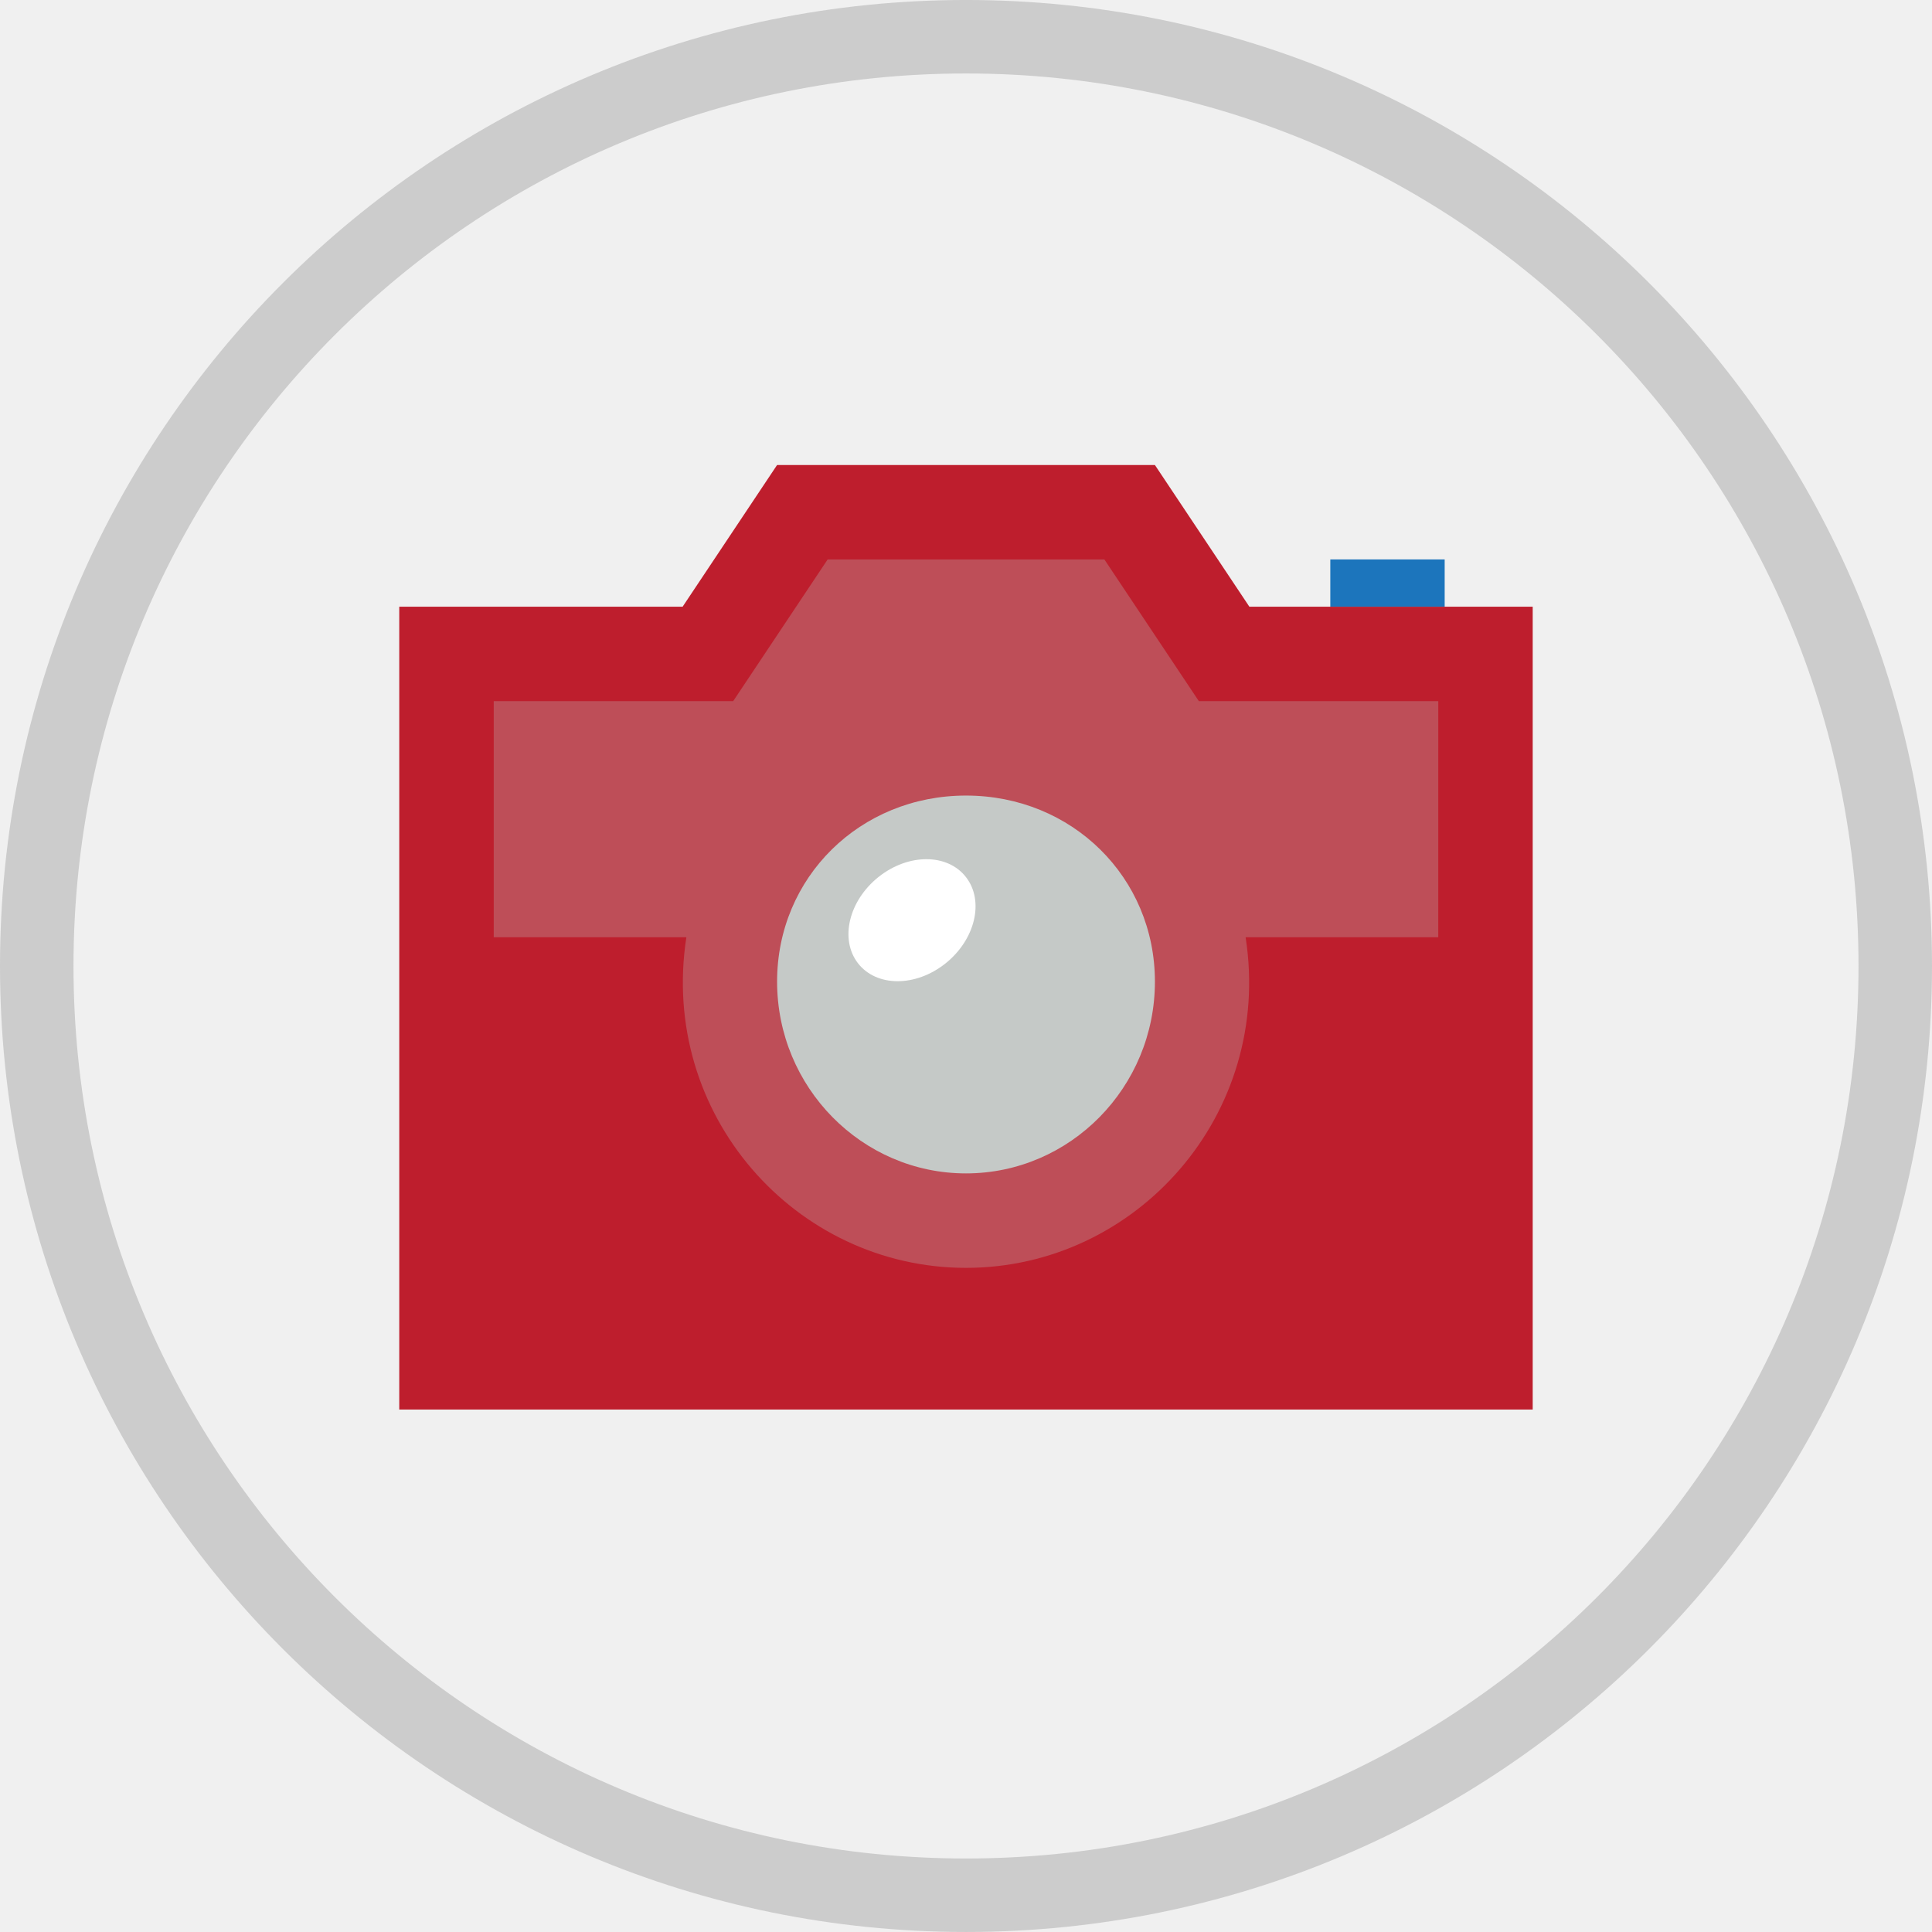
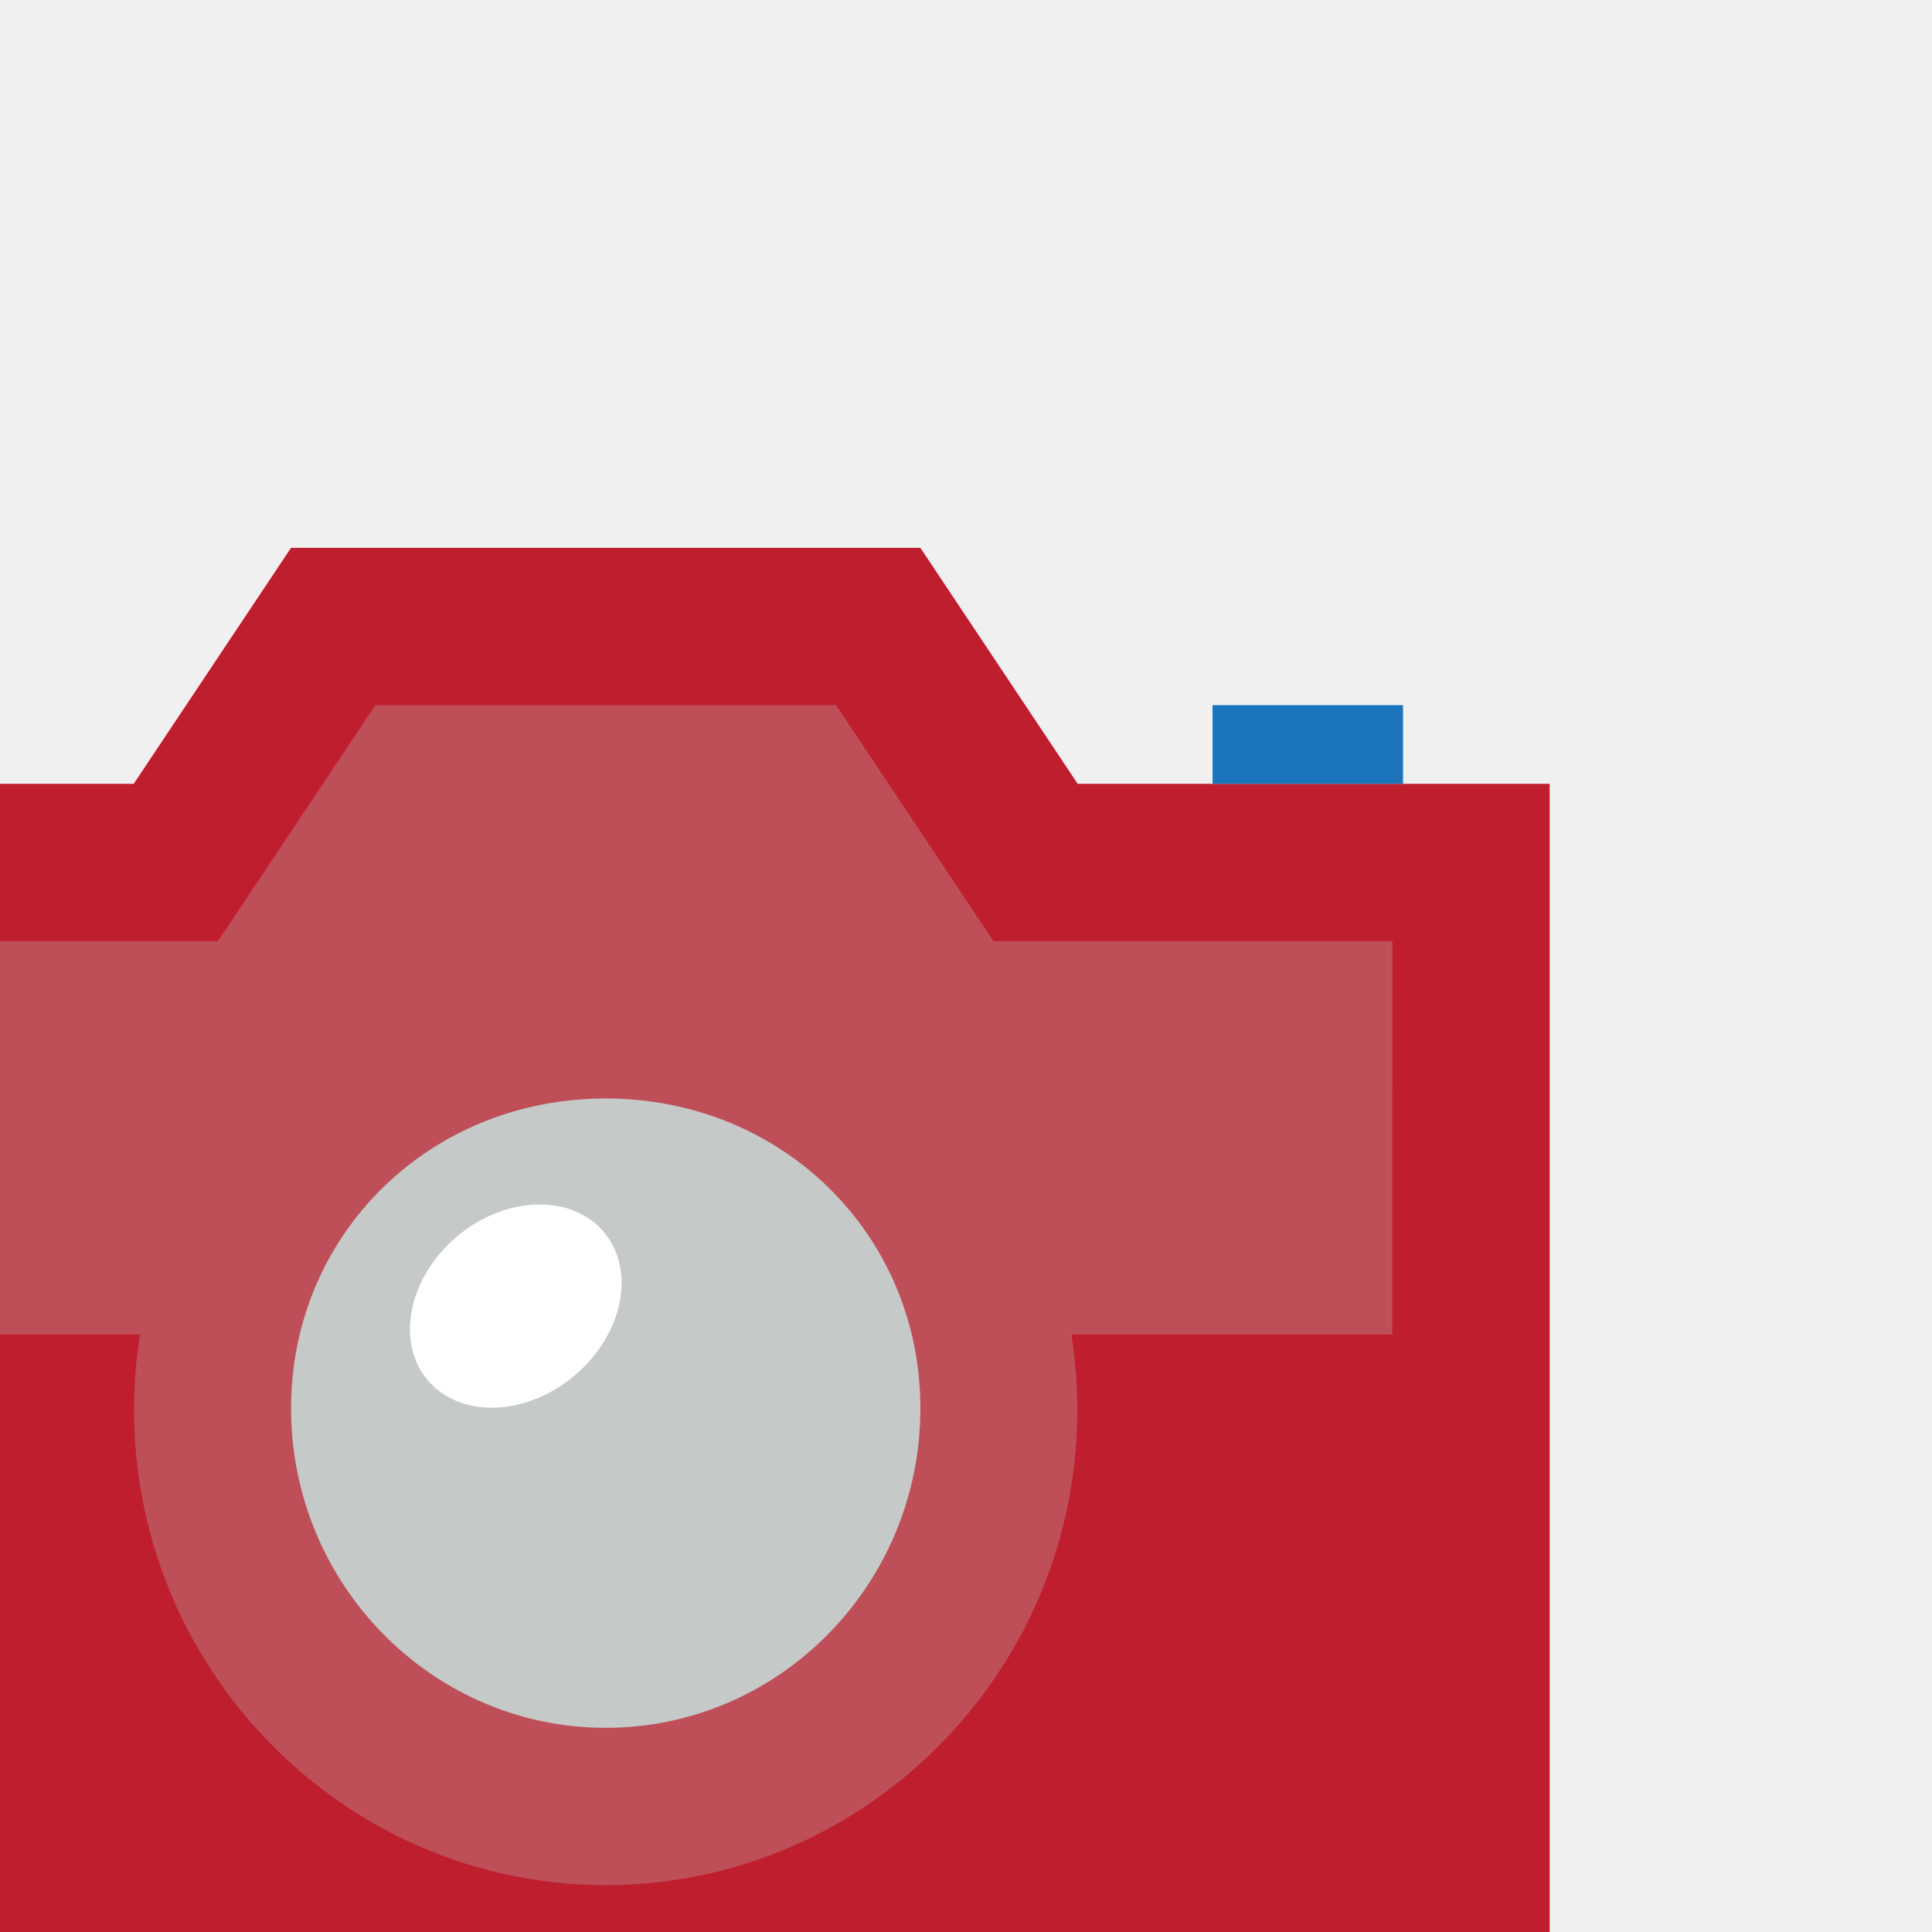
- <svg xmlns="http://www.w3.org/2000/svg" version="1.1" id="Layer_1" x="0px" y="0px" width="131.45px" height="131.45px" viewBox="1.5 1.5 131.45 131.45" enable-background="new 1.5 1.5 131.45 131.45" xml:space="preserve">
-   <polygon fill="#BE1E2D" points="86.504,42.778 80.078,33.138 54.371,33.138 47.945,42.778 28.665,42.778 28.665,97.402   105.783,97.402 105.783,42.778 " />
-   <path fill="#BE4E58" d="M99.357,65.27H86.25c1.867,12.063-7.428,22.493-19.025,22.493c-11.604,0-20.889-10.438-19.026-22.493H35.092  V49.203h16.293l6.427-9.639H76.64l6.427,9.64h16.292L99.357,65.27L99.357,65.27z" />
-   <path fill="#C5C9C7" d="M67.225,55.629c-7.208,0-12.853,5.559-12.853,12.658c0,7.191,5.765,13.049,12.853,13.049  s12.854-5.856,12.854-13.049C80.078,61.188,74.432,55.629,67.225,55.629z" />
-   <path fill="#FFFFFF" d="M65.826,67.052c-2.035,1.62-4.697,1.606-5.955-0.019c-1.251-1.625-0.624-4.254,1.41-5.871  c2.03-1.613,4.695-1.604,5.947,0.022C68.486,62.808,67.852,65.436,65.826,67.052z" />
-   <g id="circle">
-     <circle fill="none" stroke="#CCCCCC" stroke-width="5" stroke-miterlimit="10" cx="67.225" cy="67.224" r="63.225" />
-   </g>
-   <rect x="92.012" y="39.563" fill="#1C75BC" width="7.781" height="3.214" />
+ <svg xmlns="http://www.w3.org/2000/svg" version="1.1" id="Layer_1" x="0px" y="0px" width="144px" height="144px" viewBox="-6.275 -6.275 144 144" enable-background="new -6.275 -6.275 144 144" xml:space="preserve">
+   <polygon fill="#BE1E2D" points="74.051,52.148 62.326,34.559 15.416,34.559 3.69,52.148 -31.491,52.148 -31.491,151.822   109.23,151.822 109.23,52.148 " />
+   <path fill="#BE4E58" d="M97.502,93.191H73.587c3.407,22.01-13.555,41.043-34.717,41.043c-21.174,0-38.116-19.047-34.717-41.043  h-23.917V63.873H9.967l11.728-17.589h34.356l11.728,17.59h29.728L97.502,93.191L97.502,93.191z" />
+   <path fill="#C5C9C7" d="M38.871,75.598c-13.152,0-23.453,10.144-23.453,23.099c0,13.121,10.52,23.811,23.453,23.811  c12.934,0,23.456-10.686,23.456-23.811C62.326,85.742,52.022,75.598,38.871,75.598z" />
+   <path fill="#FFFFFF" d="M36.318,96.441c-3.713,2.957-8.571,2.934-10.866-0.031c-2.283-2.967-1.138-7.764,2.572-10.715  c3.705-2.943,8.567-2.928,10.853,0.039C41.172,88.699,40.015,93.494,36.318,96.441z" />
+   <rect x="84.101" y="46.282" fill="#1C75BC" width="14.199" height="5.865" />
</svg>
